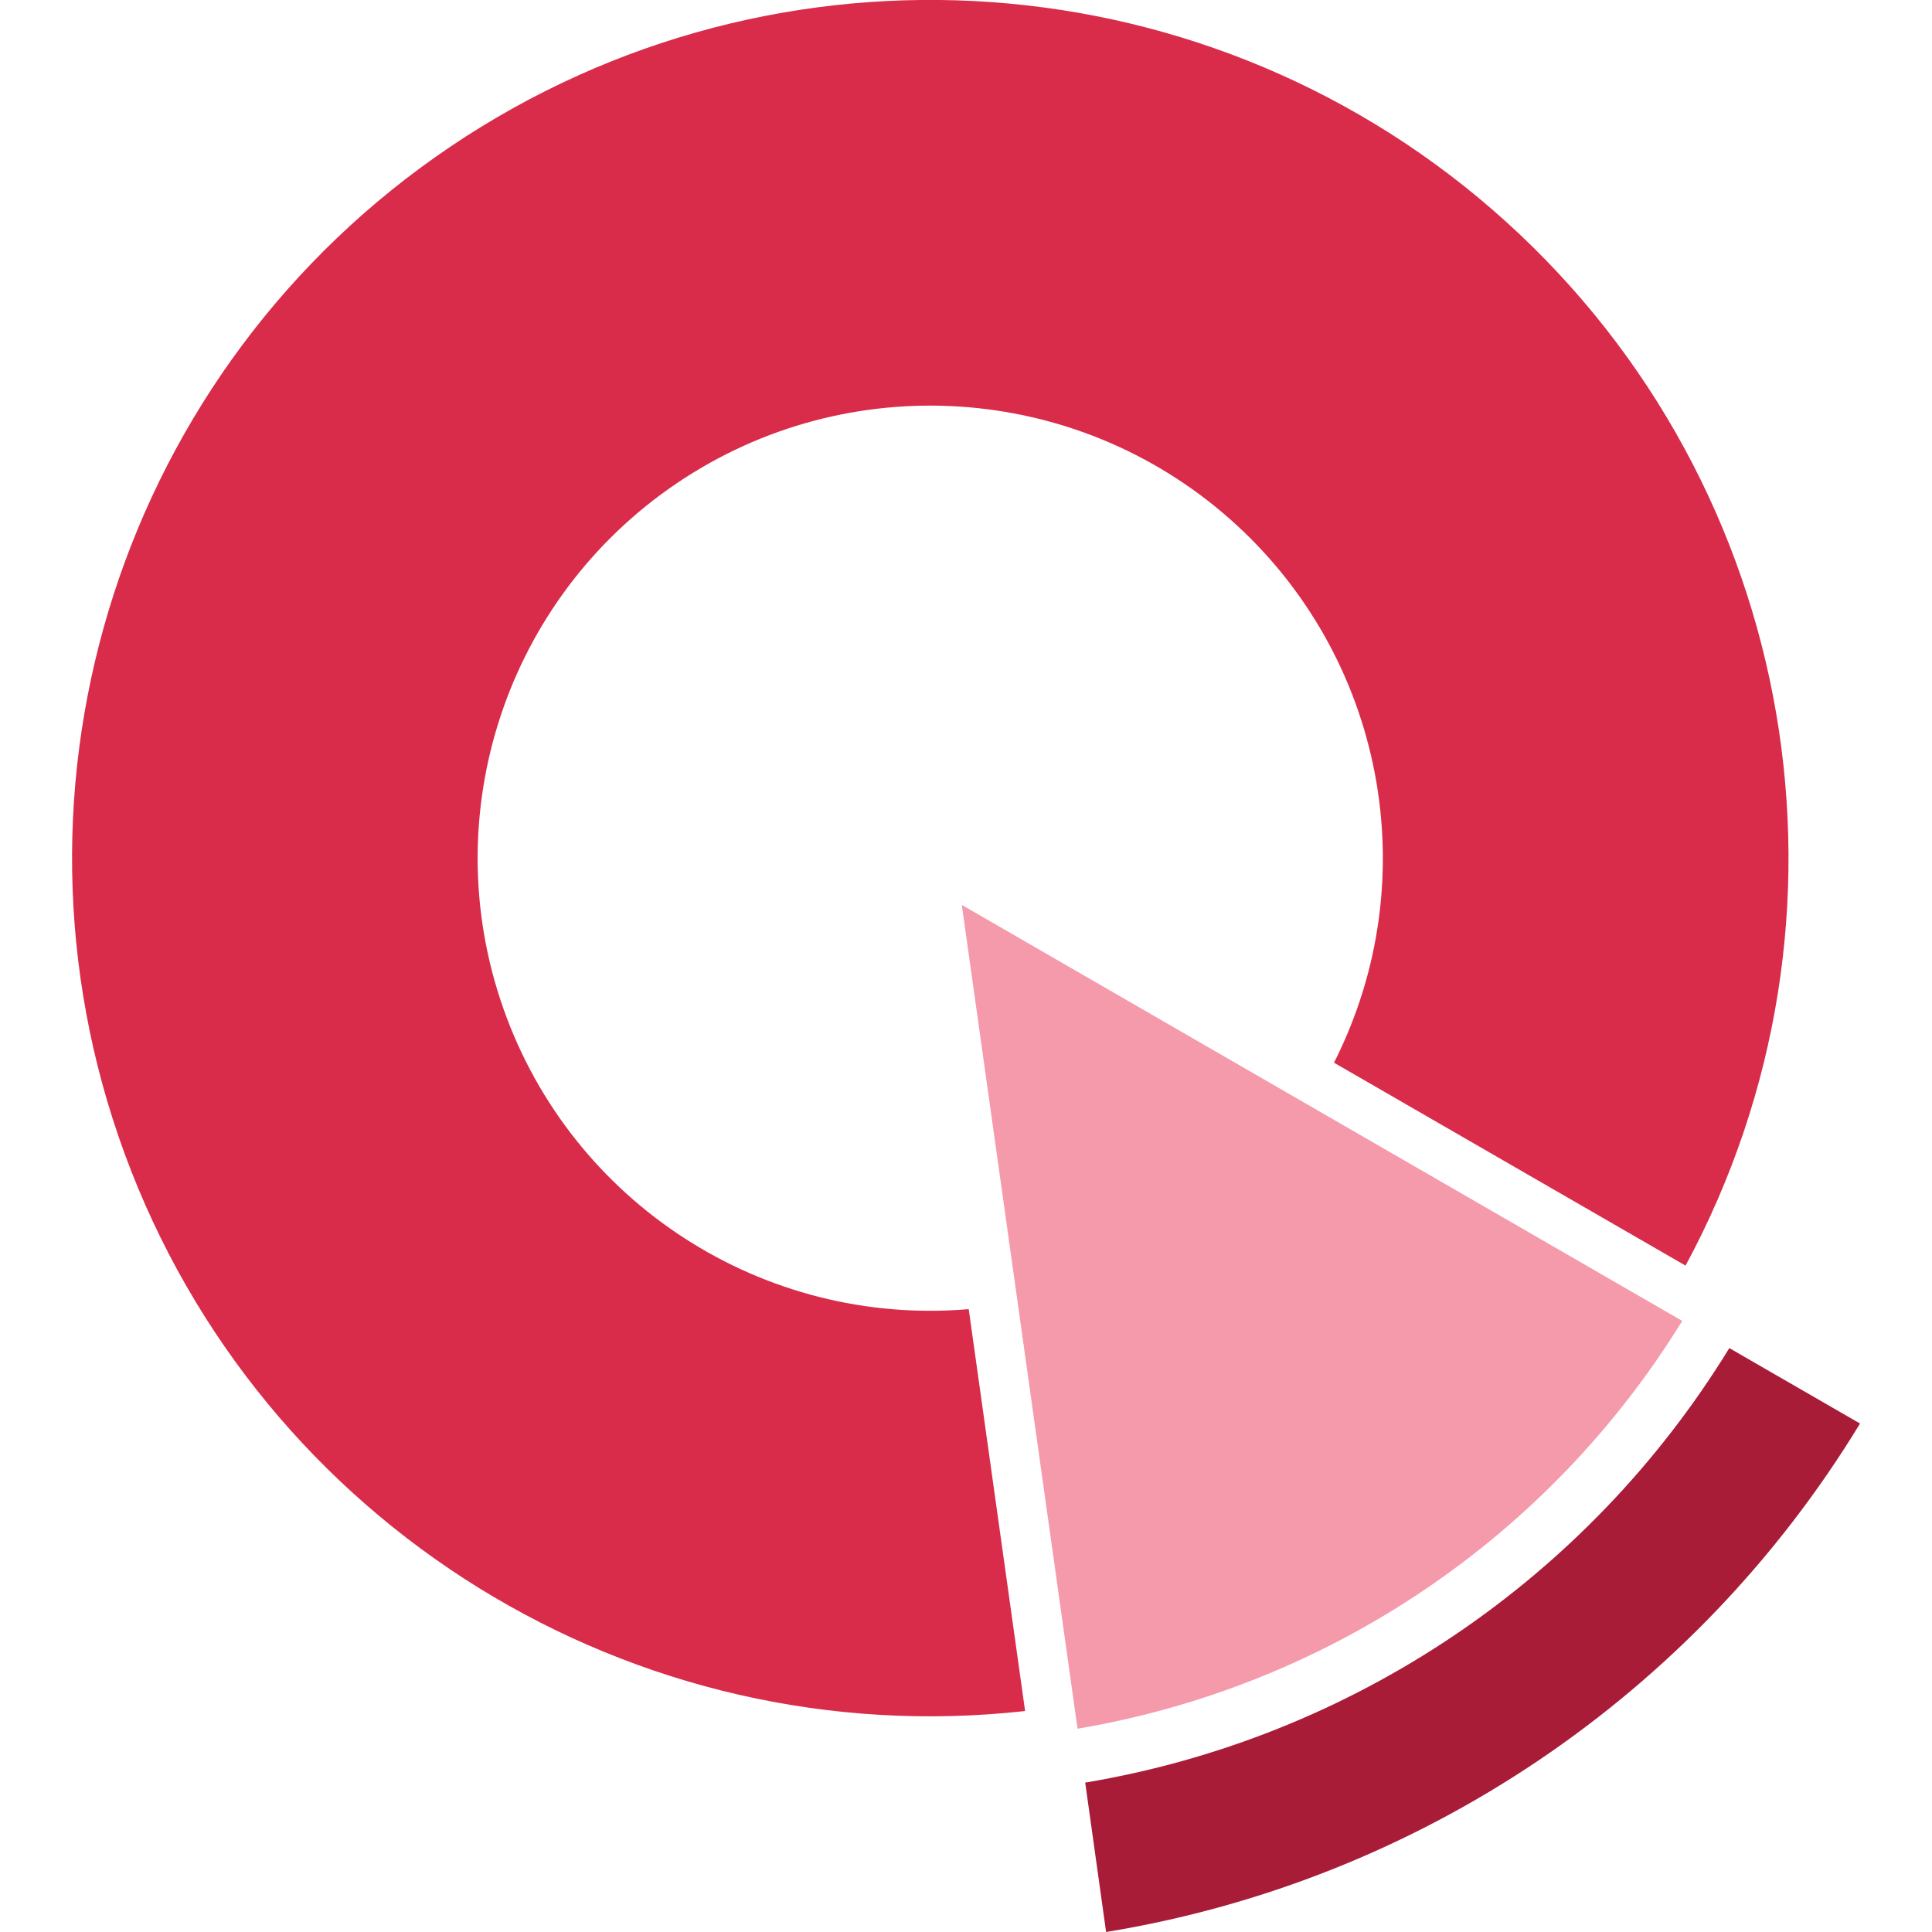
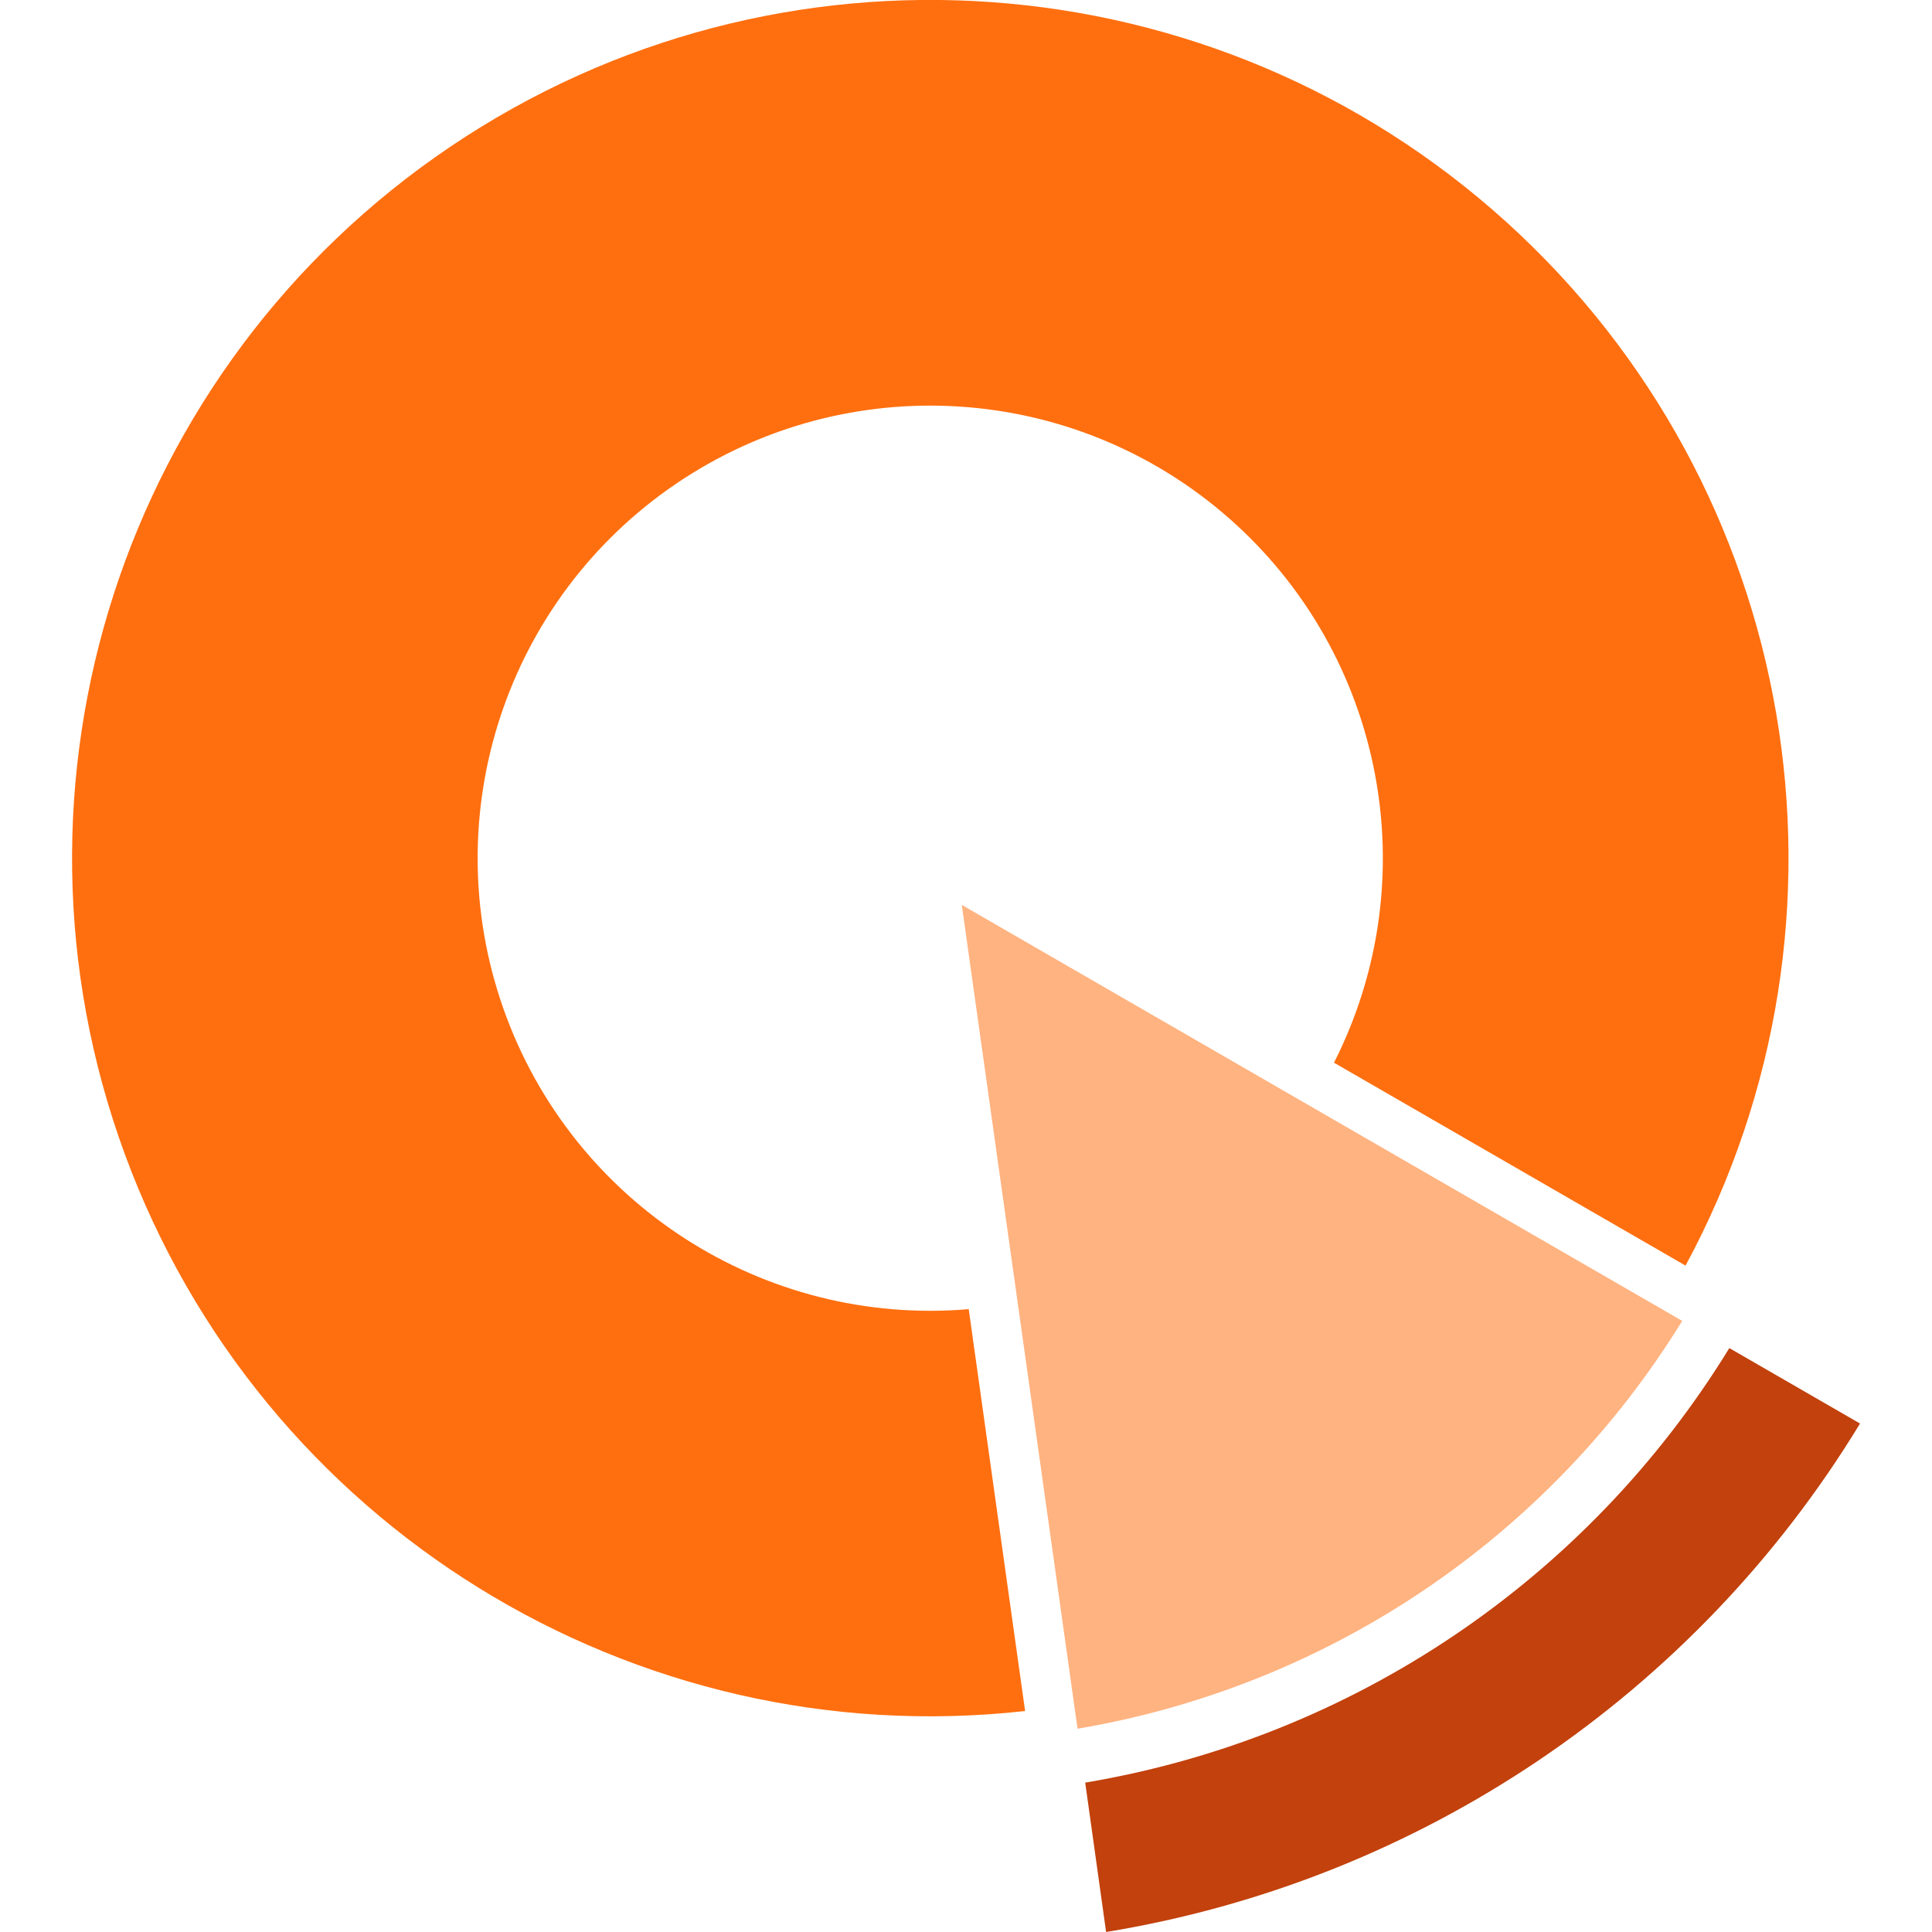
<svg xmlns="http://www.w3.org/2000/svg" viewBox="-752.3 -694.0 1562.4 1562.4">
-   <path fill="#D92B4A" d="M76.7 689.7A694 694 0 1 1 610.8 329.5L326.5 165.4A366 366 0 1 0 31.1 364.7Z" />
-   <path fill="#F59AAB" d="M25.5 37.8L608.1 374.2A714 714 0 0 1 119.1 704.0Z" />
-   <path fill="#A81C38" d="M646.2 396.2L751.9 457.2A880 880 0 0 1 142.2 868.4L125.3 747.6A758 758 0 0 0 646.2 396.2Z" />
+   <path fill="#FF6F0F" d="M76.7 689.7A694 694 0 1 1 610.8 329.5L326.5 165.4A366 366 0 1 0 31.1 364.7Z" />
+   <path fill="#FFB380" d="M25.5 37.8L608.1 374.2A714 714 0 0 1 119.1 704.0Z" />
+   <path fill="#C2410C" d="M646.2 396.2L751.9 457.2A880 880 0 0 1 142.2 868.4L125.3 747.6A758 758 0 0 0 646.2 396.2Z" />
</svg>
